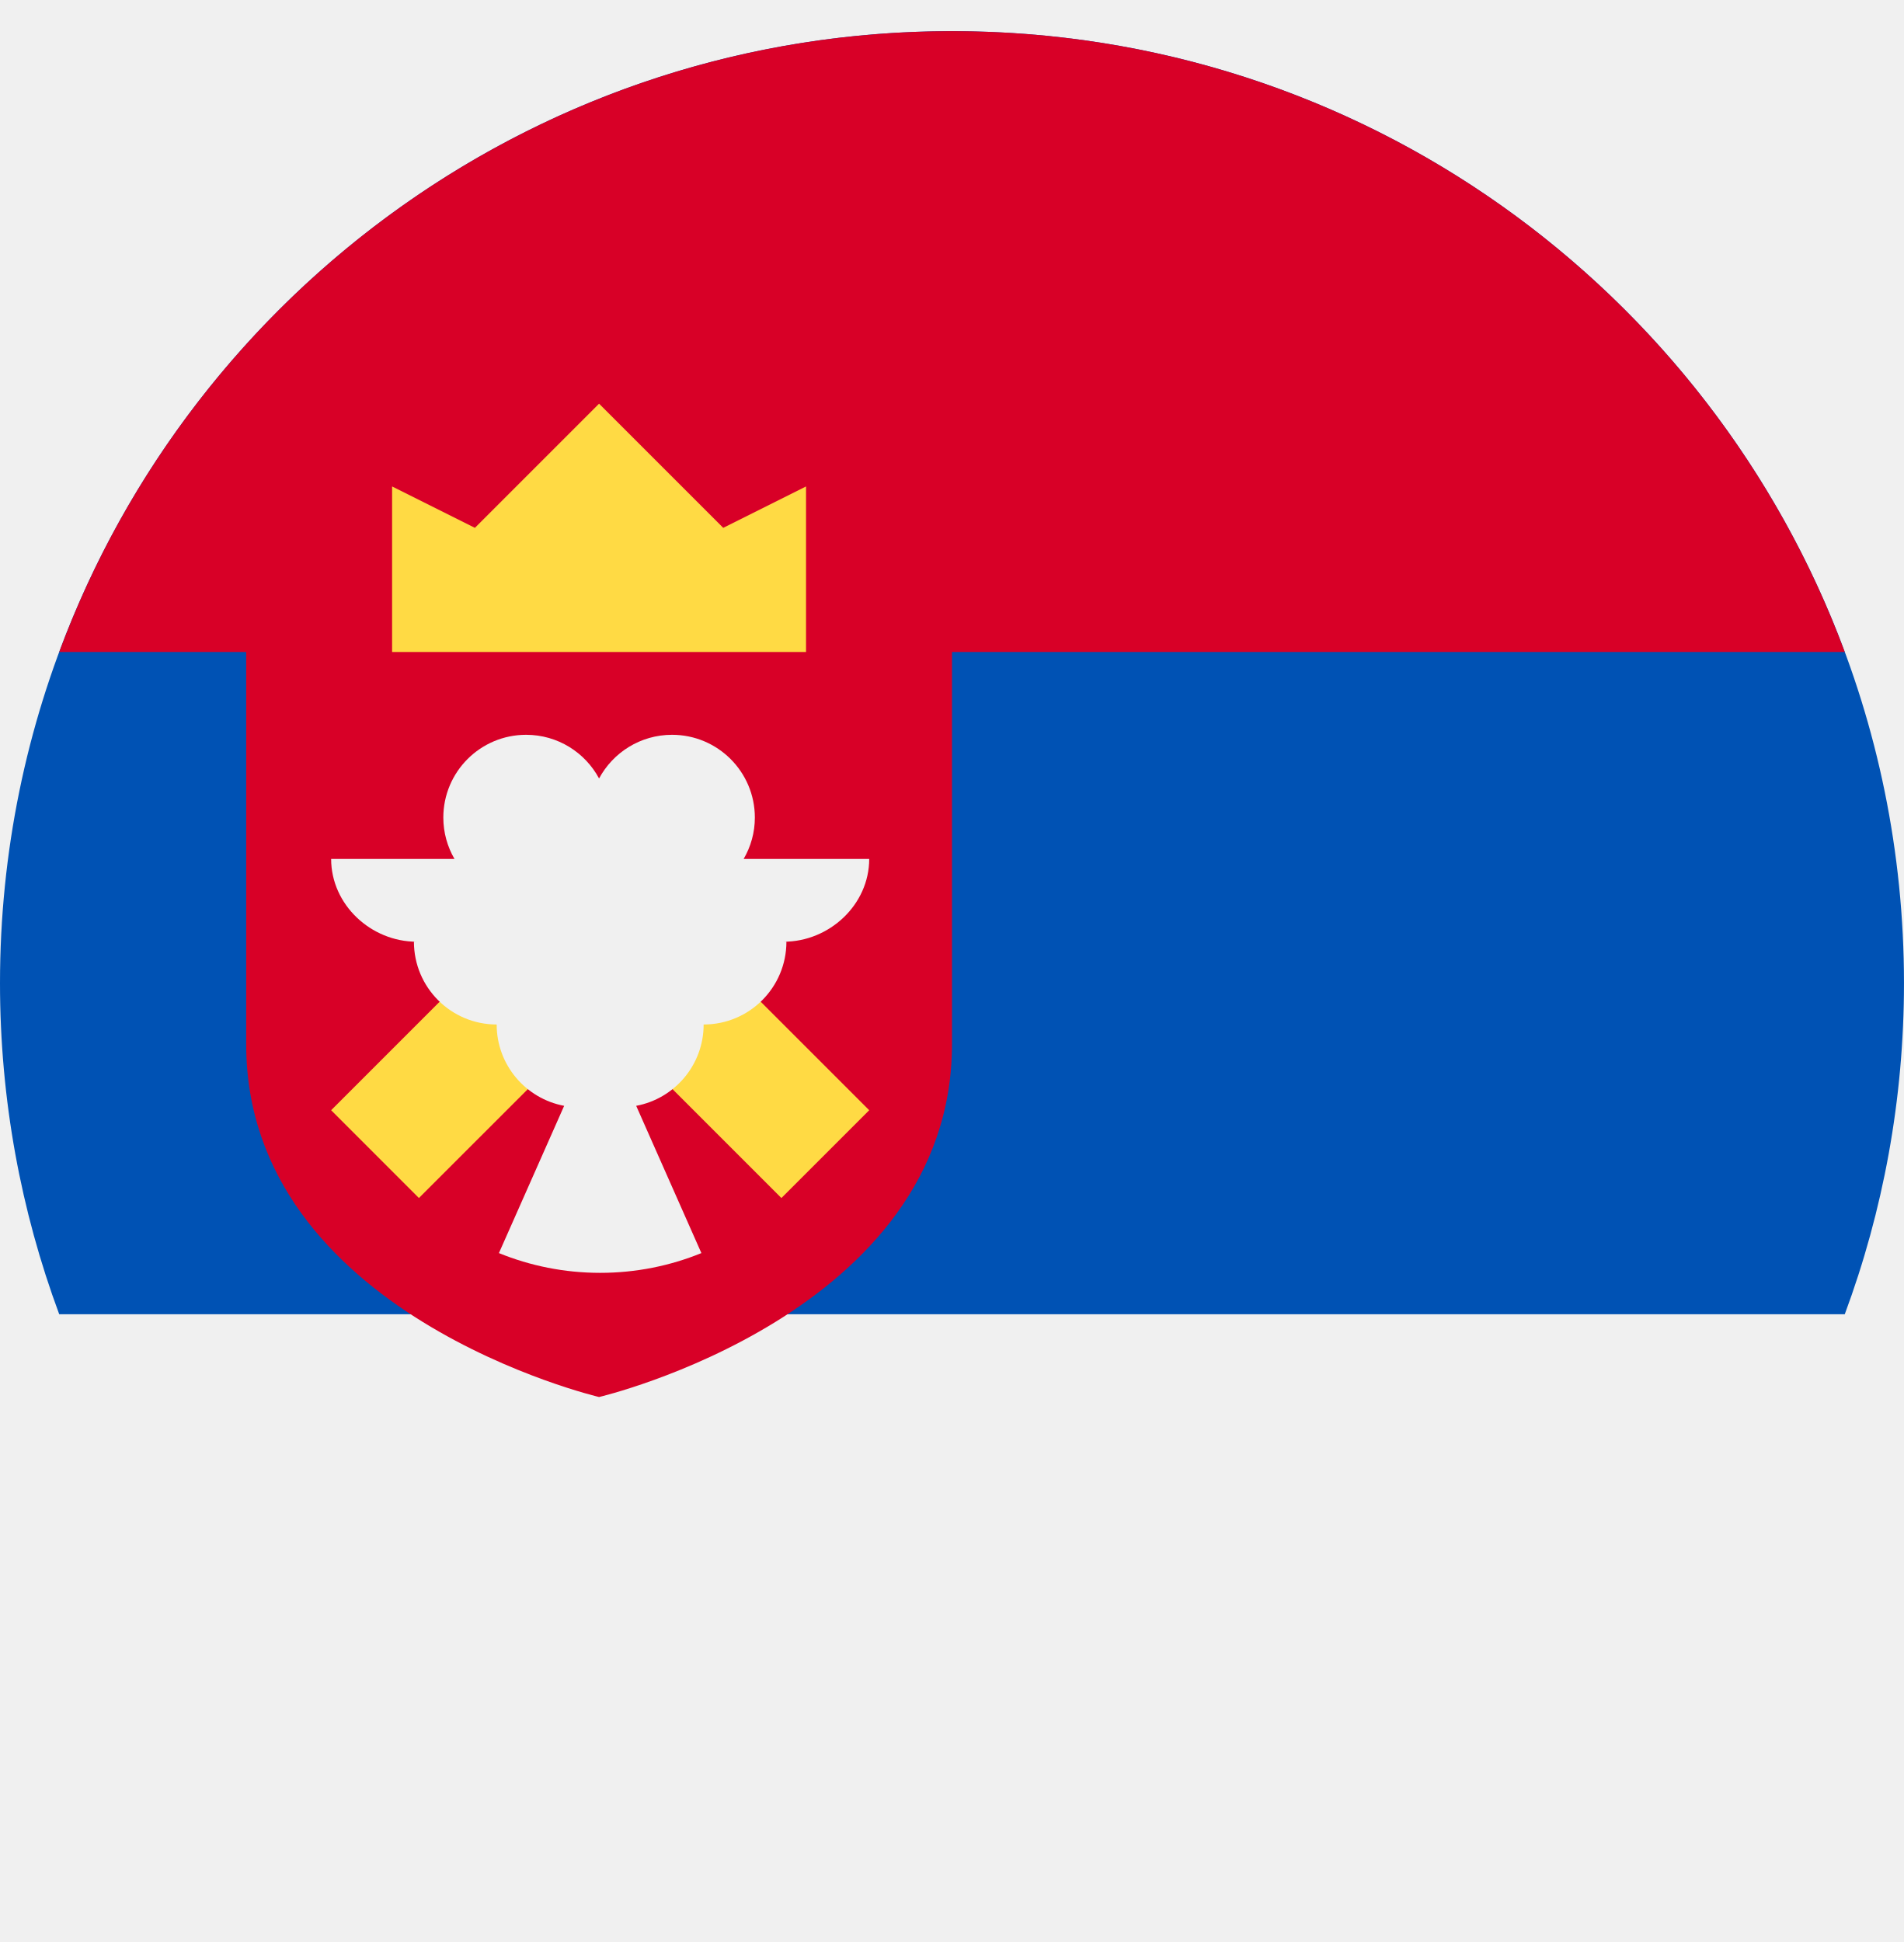
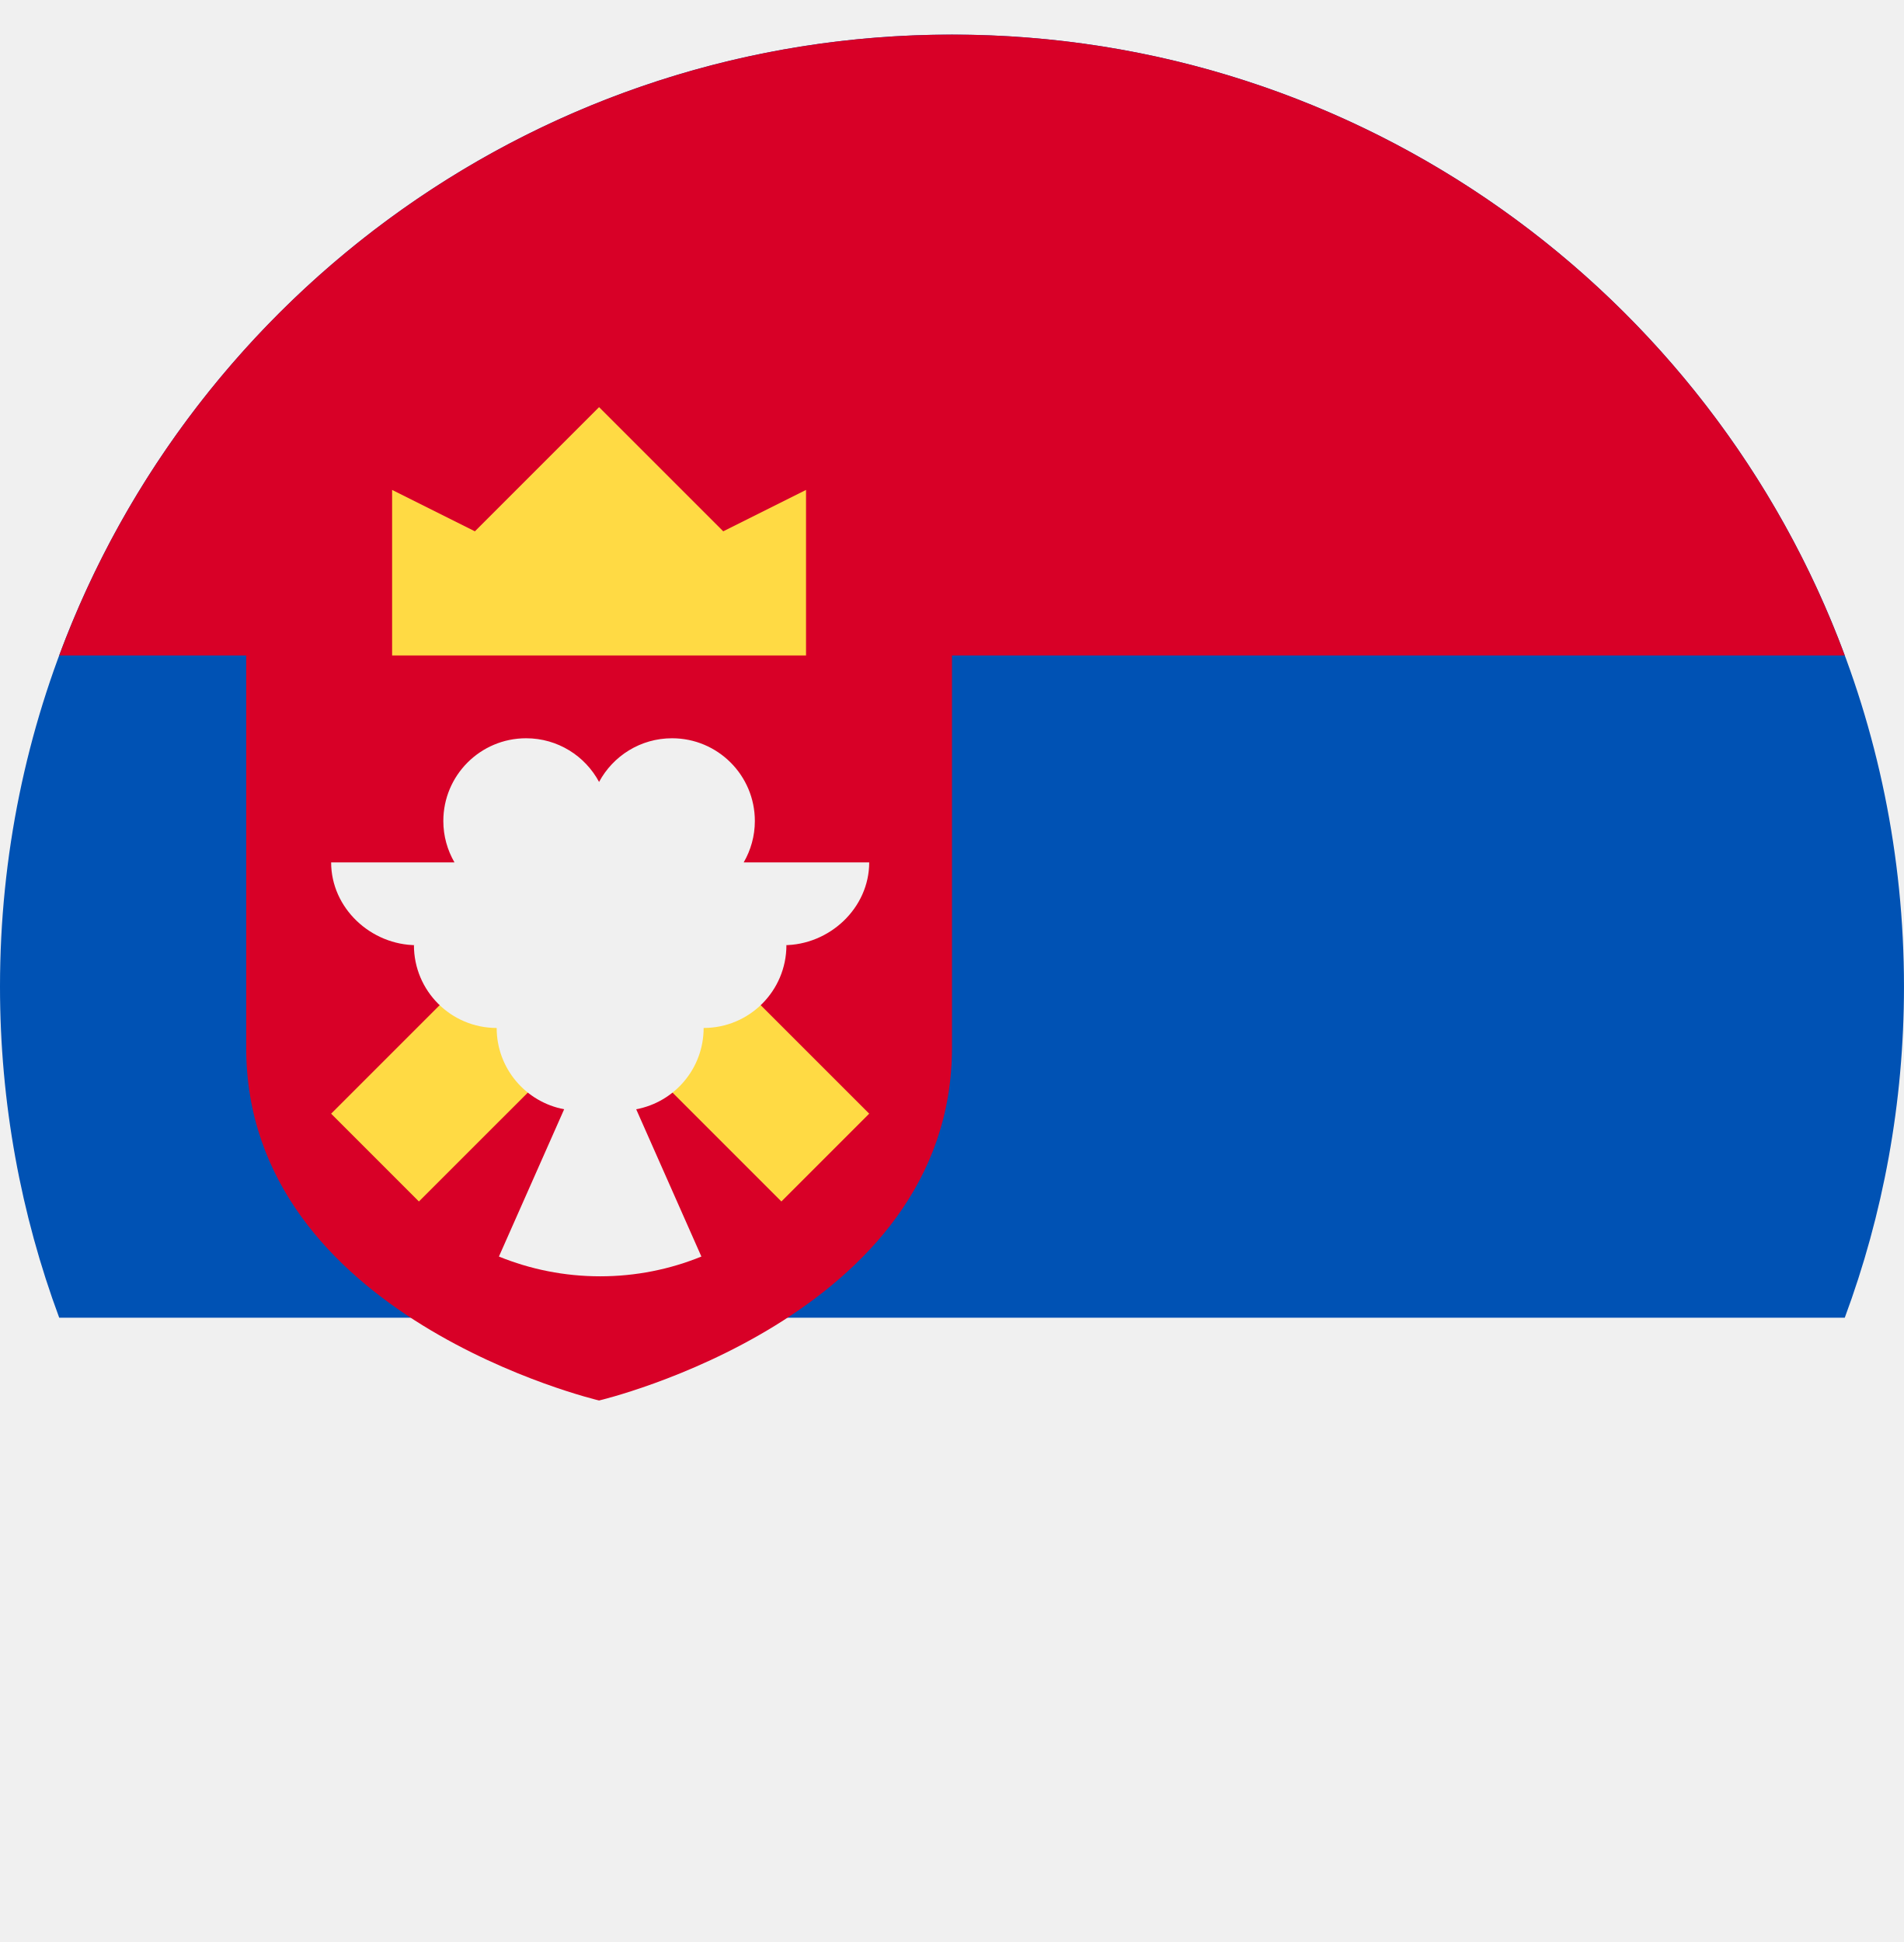
<svg xmlns="http://www.w3.org/2000/svg" width="50" height="51" viewBox="0 0 50 51" fill="none">
-   <g clip-path="url(#clip0_186_219)">
-     <path d="M25 50.818C38.807 50.818 50 39.625 50 25.818C50 12.011 38.807 0.818 25 0.818C11.193 0.818 0 12.011 0 25.818C0 39.625 11.193 50.818 25 50.818Z" fill="#F0F0F0" />
-     <path d="M25 0.818C11.193 0.818 0 12.011 0 25.818C0 28.876 0.55 31.806 1.555 34.514H48.445C49.45 31.806 50 28.876 50 25.818C50 12.011 38.807 0.818 25 0.818Z" fill="#0052B4" />
-     <path d="M25 0.818C14.251 0.818 5.087 7.603 1.555 17.123H48.445C44.913 7.603 35.749 0.818 25 0.818V0.818Z" fill="#D80027" />
-     <path d="M6.465 14.949V27.42C6.465 34.514 15.732 36.688 15.732 36.688C15.732 36.688 25 34.514 25 27.42V14.949H6.465Z" fill="#D80027" />
-     <path d="M10.297 17.122H21.167V12.775L18.993 13.862L15.732 10.601L12.471 13.862L10.297 12.775V17.122Z" fill="#FFDA44" />
-     <path d="M22.826 29.156L15.761 22.091L8.696 29.156L11.001 31.462L15.761 26.703L20.52 31.462L22.826 29.156Z" fill="#FFDA44" />
-     <path d="M22.826 22.557H19.529C19.715 22.237 19.823 21.867 19.823 21.471C19.823 20.27 18.849 19.297 17.649 19.297C16.819 19.297 16.099 19.761 15.732 20.444C15.366 19.761 14.645 19.297 13.816 19.297C12.615 19.297 11.642 20.27 11.642 21.471C11.642 21.867 11.75 22.238 11.935 22.557H8.696C8.696 23.758 9.741 24.731 10.942 24.731H10.87C10.87 25.932 11.843 26.905 13.043 26.905C13.043 27.968 13.807 28.852 14.815 29.041L13.102 32.908C13.923 33.242 14.82 33.427 15.761 33.427C16.701 33.427 17.599 33.242 18.419 32.908L16.707 29.041C17.715 28.852 18.478 27.968 18.478 26.905C19.679 26.905 20.652 25.932 20.652 24.731H20.58C21.78 24.731 22.826 23.758 22.826 22.557V22.557Z" fill="#F0F0F0" />
+   <g clip-path="url(#clip0_419_268)">
+     <path d="M25 50.909C38.807 50.909 50 39.716 50 25.909C50 12.102 38.807 0.909 25 0.909C11.193 0.909 0 12.102 0 25.909C0 39.716 11.193 50.909 25 50.909Z" fill="#F0F0F0" />
+     <path d="M25 0.909C11.193 0.909 0 12.102 0 25.909C0 28.967 0.55 31.896 1.555 34.605H48.445C49.45 31.896 50 28.967 50 25.909C50 12.102 38.807 0.909 25 0.909Z" fill="#0052B4" />
+     <path d="M25 0.909C14.251 0.909 5.087 7.693 1.555 17.213H48.445C44.913 7.693 35.749 0.909 25 0.909V0.909Z" fill="#D80027" />
+     <path d="M6.465 15.04V27.511C6.465 34.605 15.732 36.779 15.732 36.779C15.732 36.779 25 34.605 25 27.511V15.04H6.465Z" fill="#D80027" />
+     <path d="M10.297 17.213H21.167V12.866L18.993 13.953L15.732 10.692L12.471 13.953L10.297 12.866V17.213Z" fill="#FFDA44" />
+     <path d="M22.826 29.247L15.761 22.182L8.696 29.247L11.001 31.553L15.761 26.794L20.52 31.553L22.826 29.247Z" fill="#FFDA44" />
+     <path d="M22.826 22.648H19.53C19.715 22.328 19.823 21.958 19.823 21.561C19.823 20.361 18.849 19.388 17.649 19.388C16.819 19.388 16.099 19.852 15.732 20.535C15.366 19.852 14.645 19.388 13.816 19.388C12.615 19.388 11.642 20.361 11.642 21.561C11.642 21.958 11.75 22.328 11.935 22.648H8.696C8.696 23.849 9.741 24.822 10.942 24.822H10.87C10.87 26.023 11.843 26.996 13.043 26.996C13.043 28.059 13.807 28.942 14.815 29.131L13.102 32.999C13.923 33.333 14.82 33.518 15.761 33.518C16.702 33.518 17.599 33.333 18.419 32.999L16.707 29.131C17.715 28.943 18.478 28.059 18.478 26.996C19.679 26.996 20.652 26.023 20.652 24.822H20.58C21.78 24.822 22.826 23.849 22.826 22.648V22.648Z" fill="#F0F0F0" />
  </g>
  <defs>
-     <clipPath id="clip0_186_219">
-       <rect width="50" height="50" fill="white" transform="translate(0 0.818176)" />
+     <clipPath id="clip0_419_268">
+       <rect width="50" height="50" fill="white" transform="translate(0 0.909058)" />
    </clipPath>
  </defs>
</svg>
